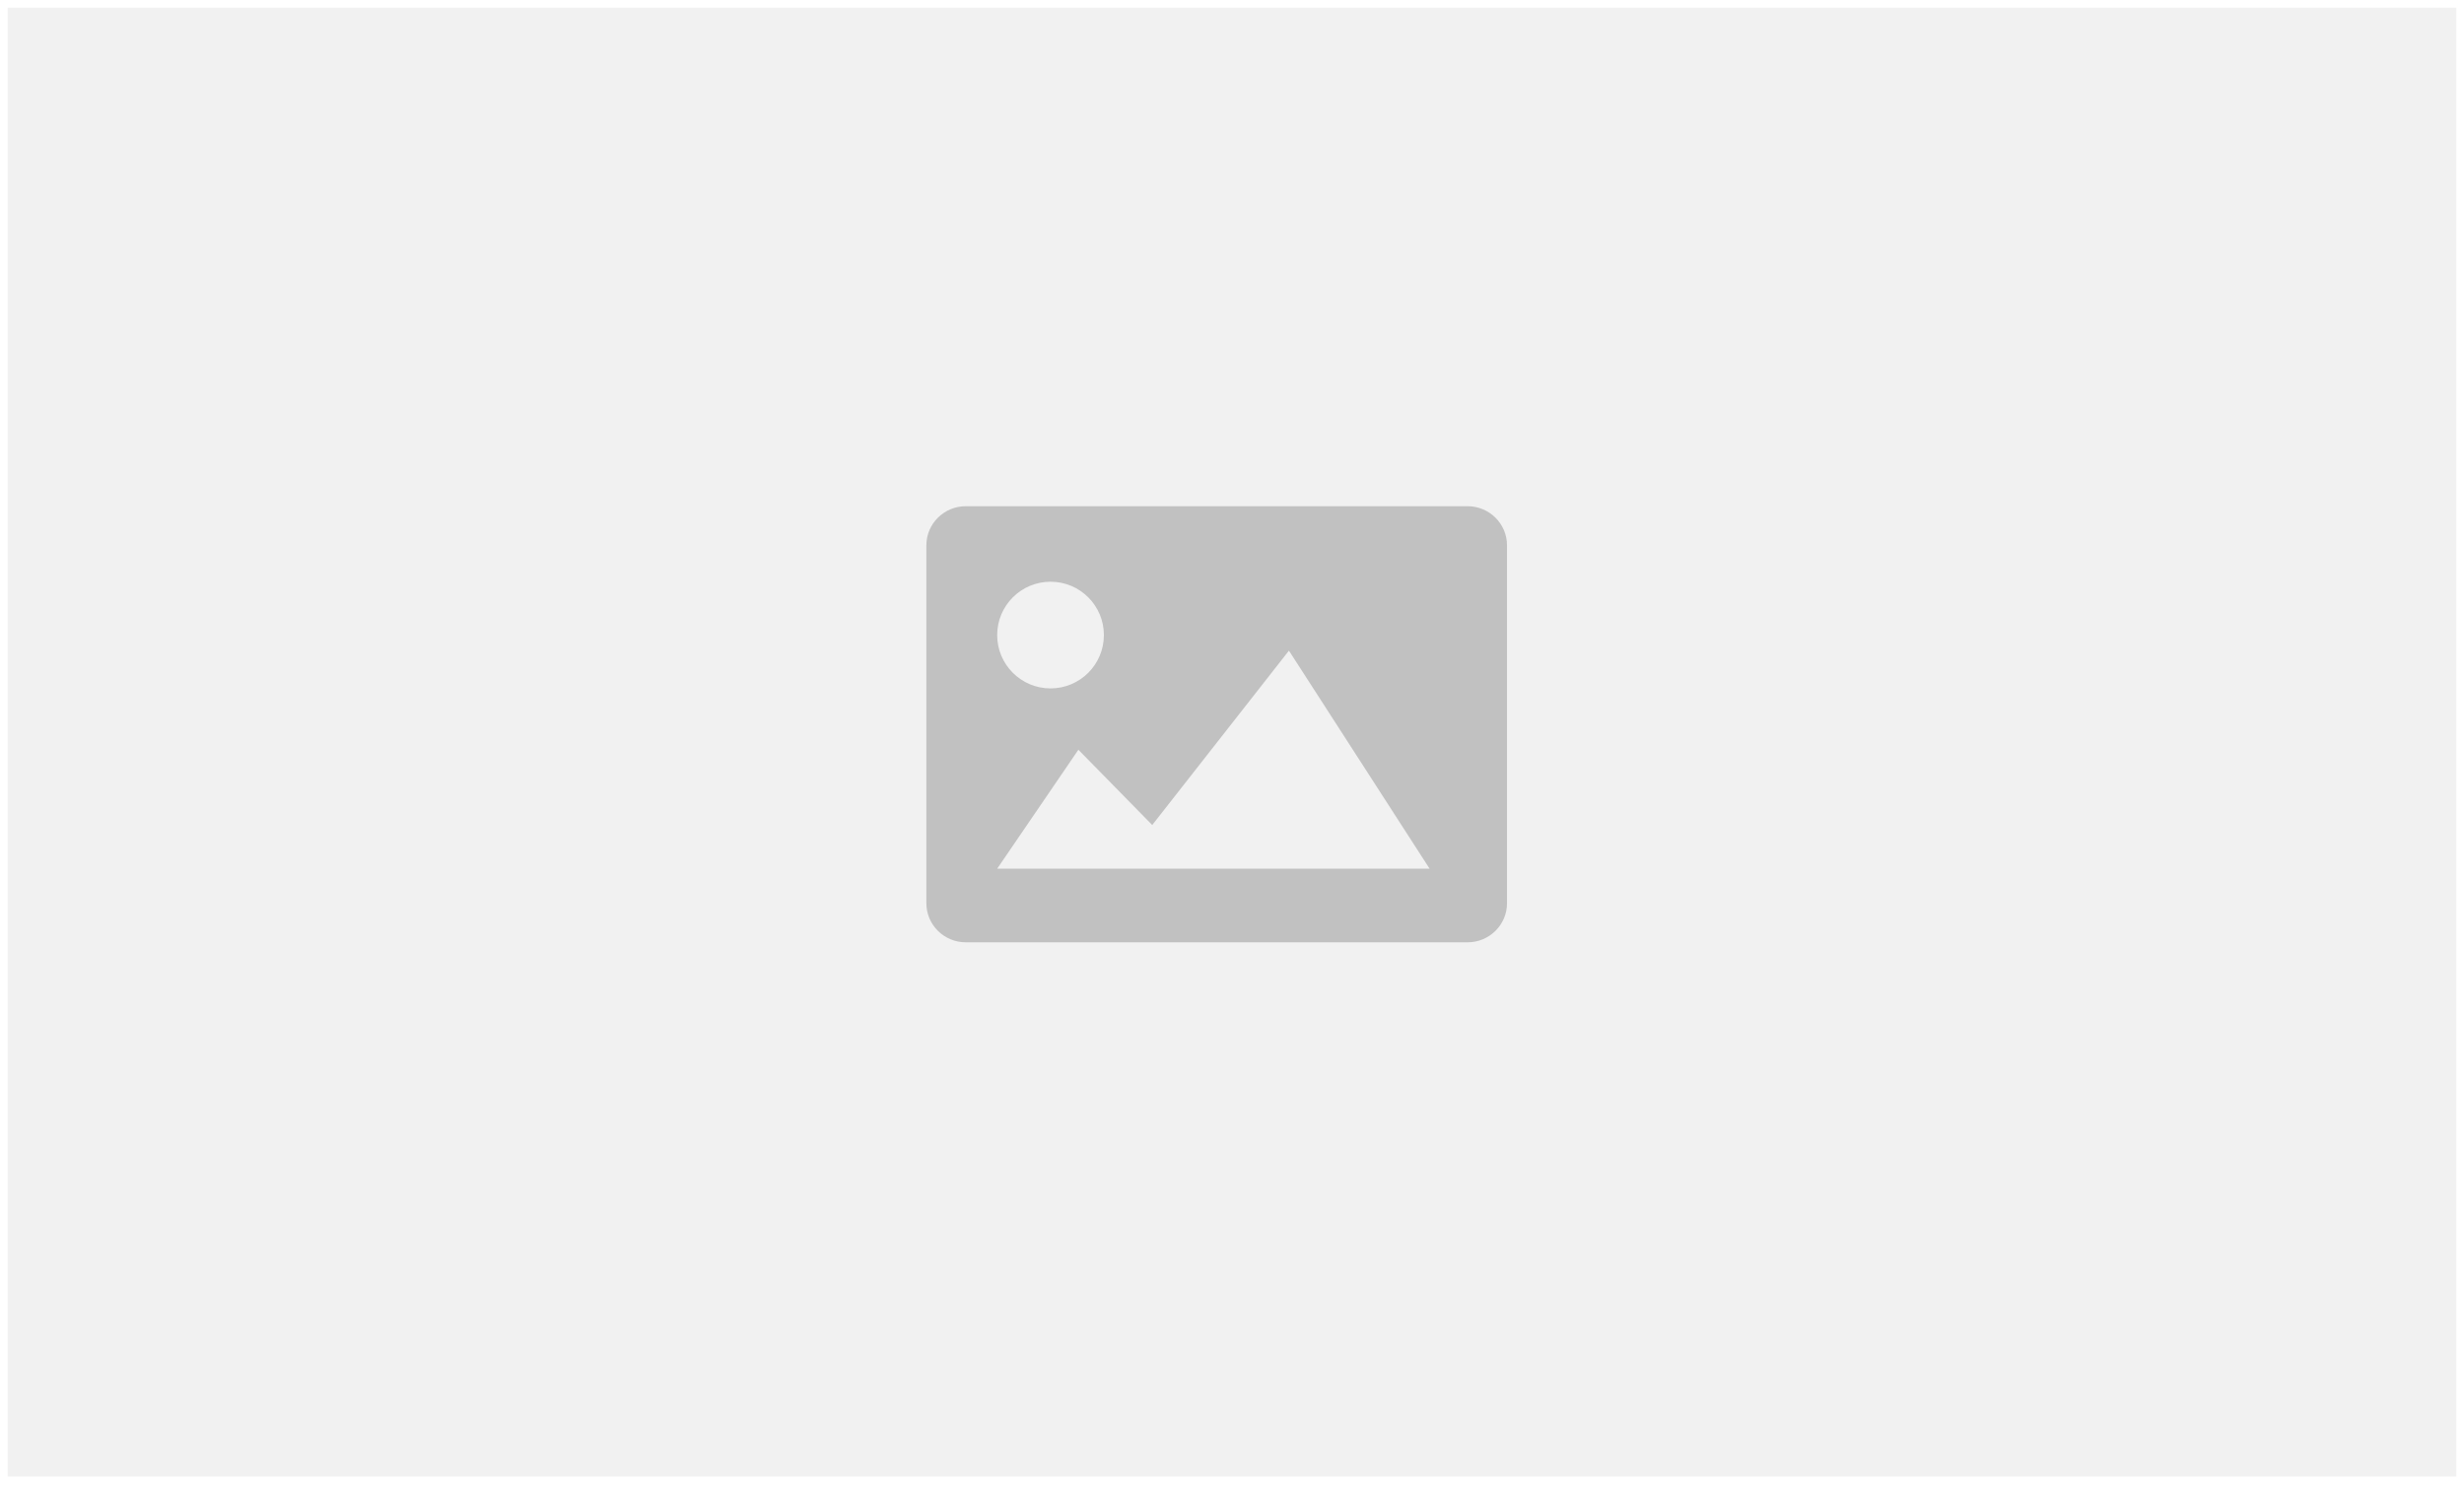
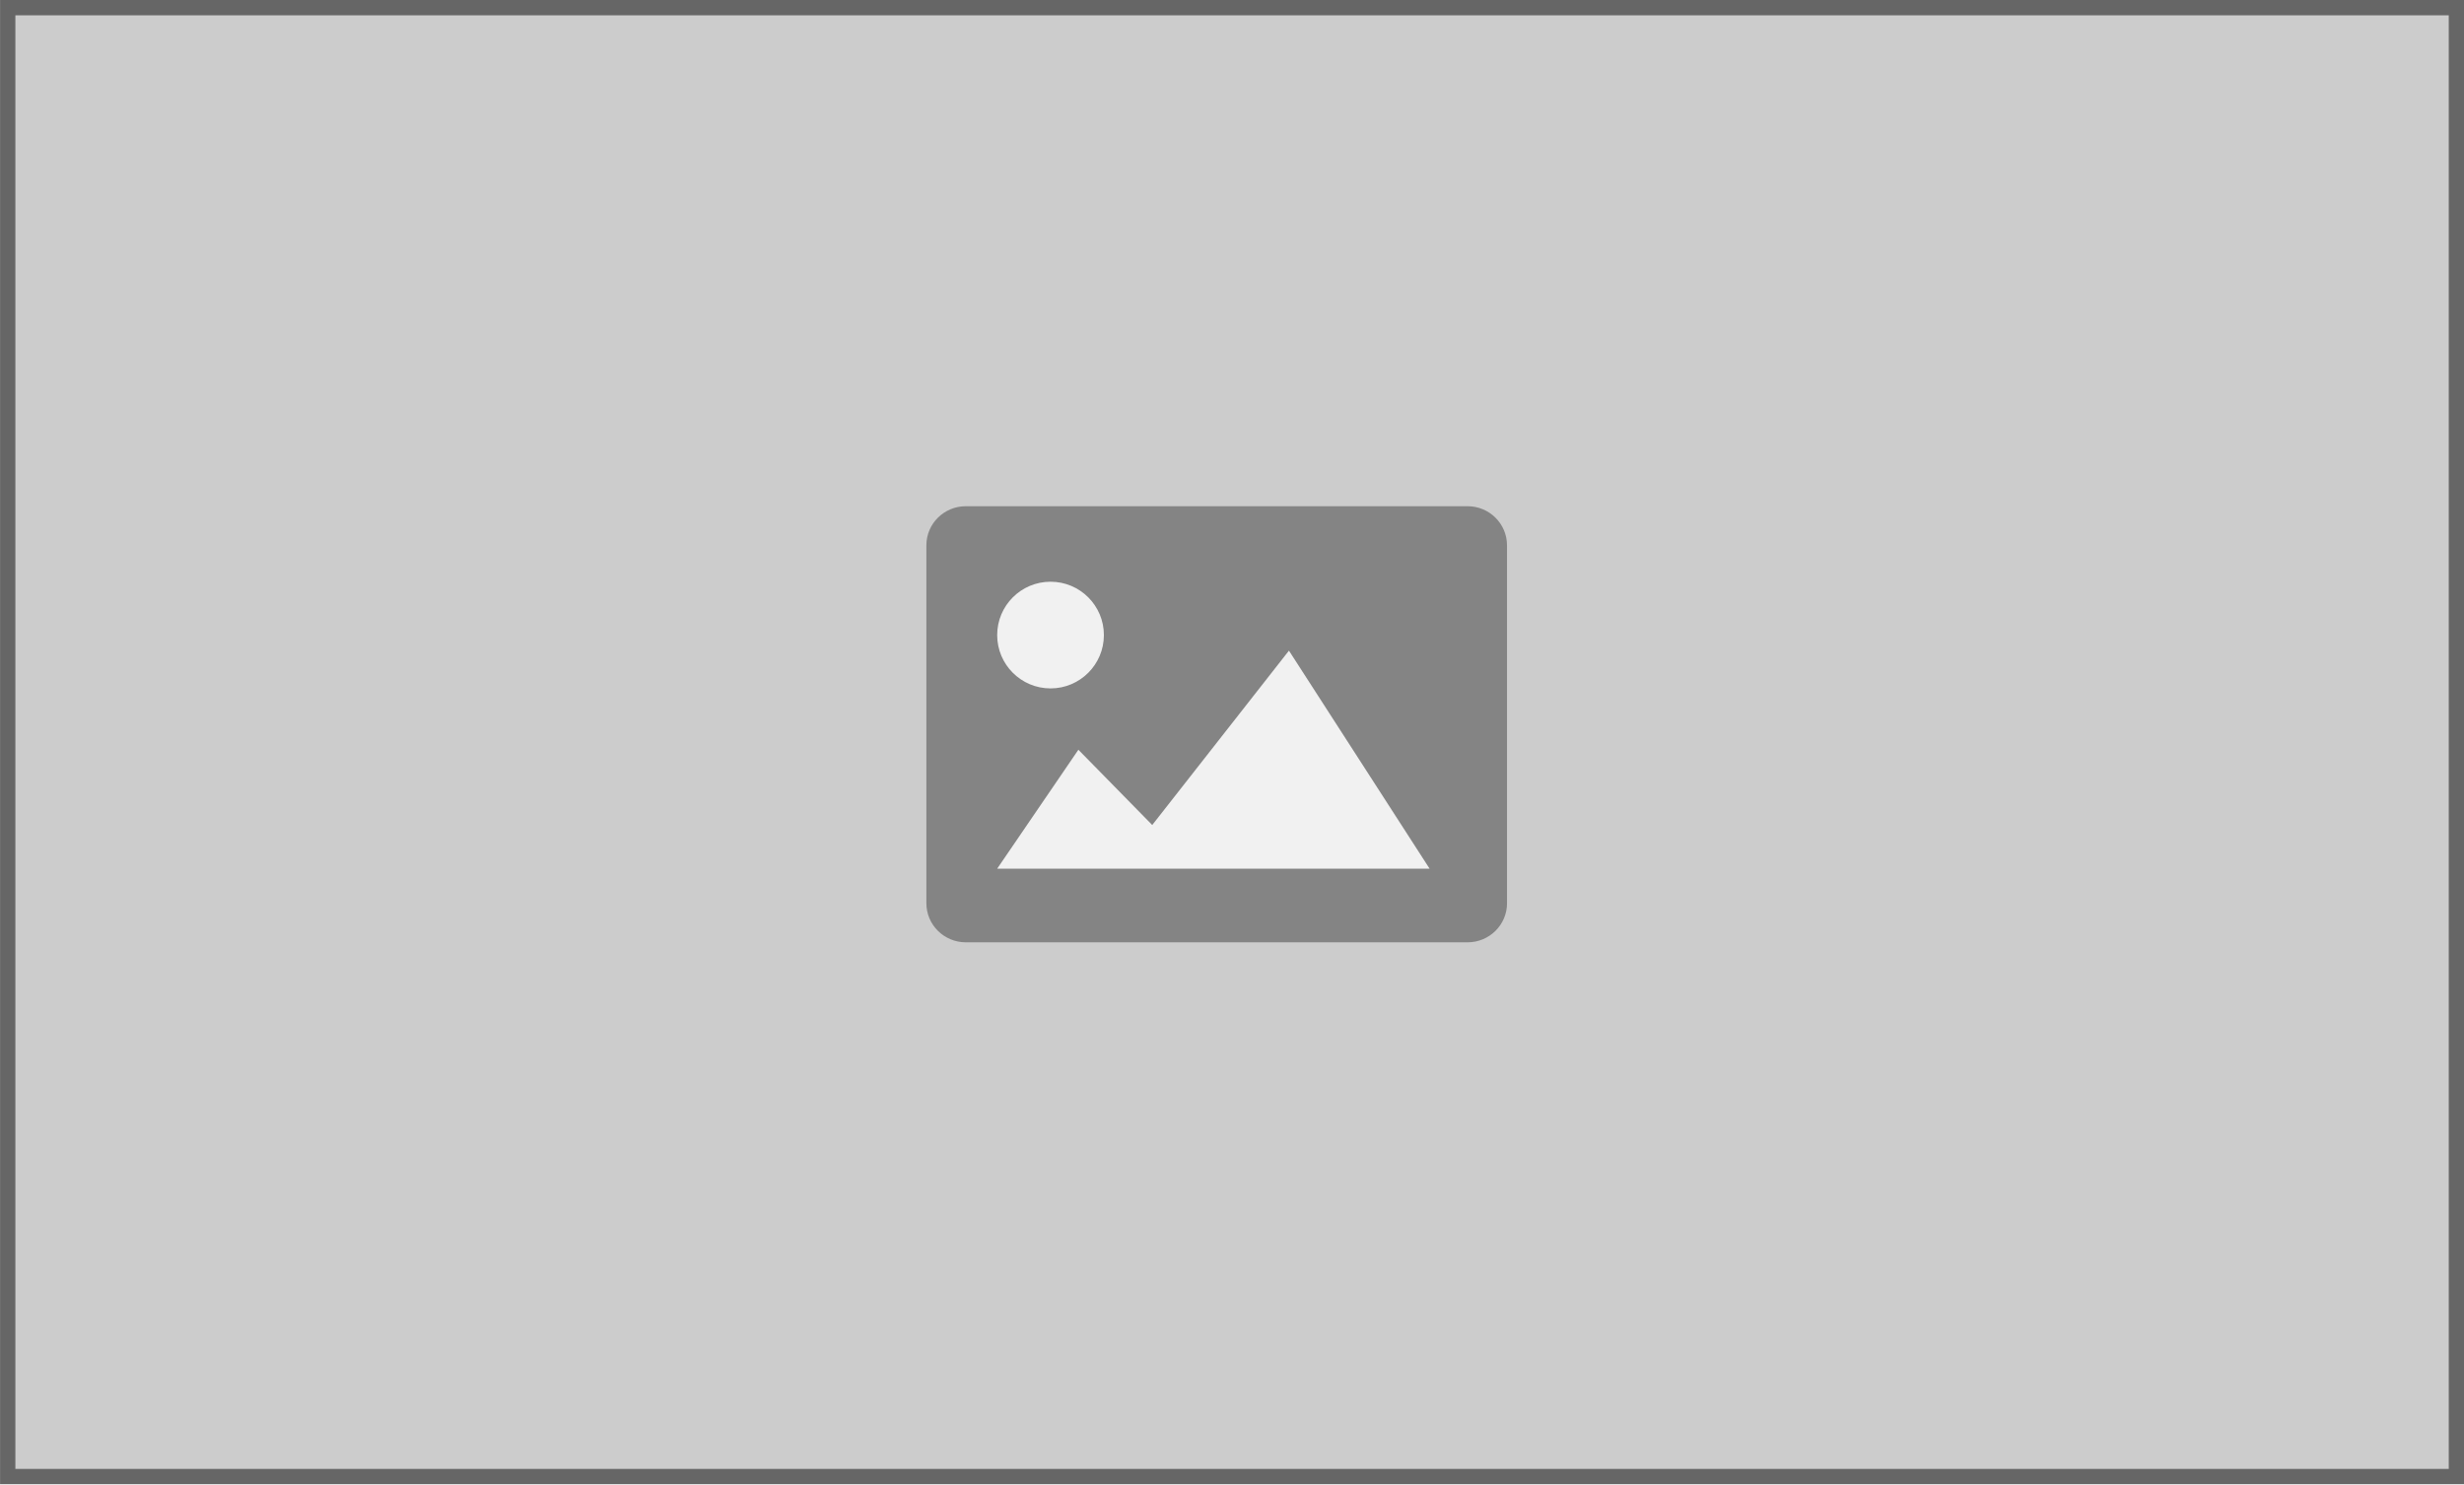
<svg xmlns="http://www.w3.org/2000/svg" version="1.1" id="Layer_1" x="0px" y="0px" width="161px" height="97px" viewBox="0 0 161 97" enable-background="new 0 0 161 97" xml:space="preserve">
  <description>Created with Sketch (http://www.bohemiancoding.com/sketch)</description>
  <g id="Page_1_1_">
    <g id="Layer_1_1_">
      <g id="Page_1">
        <g id="Rectangle_1">
-           <polygon fill="#F1F1F1" points="0.5,0.5 0.5,96.5 160.5,96.5 160.5,0.5 0.5,0.5     " />
+           <polygon fill="#CCCCCC" stroke="#666666" stroke-miterlimit="10" points="0.504,0.5 0.504,96.5 160.504,96.5 160.504,0.5           " />
        </g>
      </g>
    </g>
  </g>
  <g>
-     <path fill="#C1C1C1" d="M98.47,59.028c0,1.411-1.154,2.556-2.578,2.556H63.108c-1.424,0-2.578-1.145-2.578-2.556v-23.39   c0-1.411,1.154-2.555,2.578-2.555h32.783c1.424,0,2.578,1.144,2.578,2.555V59.028z" />
+     <path fill="#848484" d="M98.471,59.027c0,1.412-1.154,2.557-2.578,2.557H63.108c-1.424,0-2.578-1.145-2.578-2.557V35.638   c0-1.411,1.154-2.555,2.578-2.555h32.783c1.424,0,2.578,1.144,2.578,2.555v23.389H98.471z" />
    <circle fill="#F1F1F1" cx="68.643" cy="41.504" r="3.486" />
-     <polygon fill="#F1F1F1" points="65.157,56.772 93.411,56.772 84.22,42.522 75.288,53.918 70.463,48.999  " />
+     <polygon fill="#F1F1F1" points="65.157,56.771 93.411,56.771 84.221,42.522 75.288,53.918 70.463,48.999  " />
  </g>
</svg>
